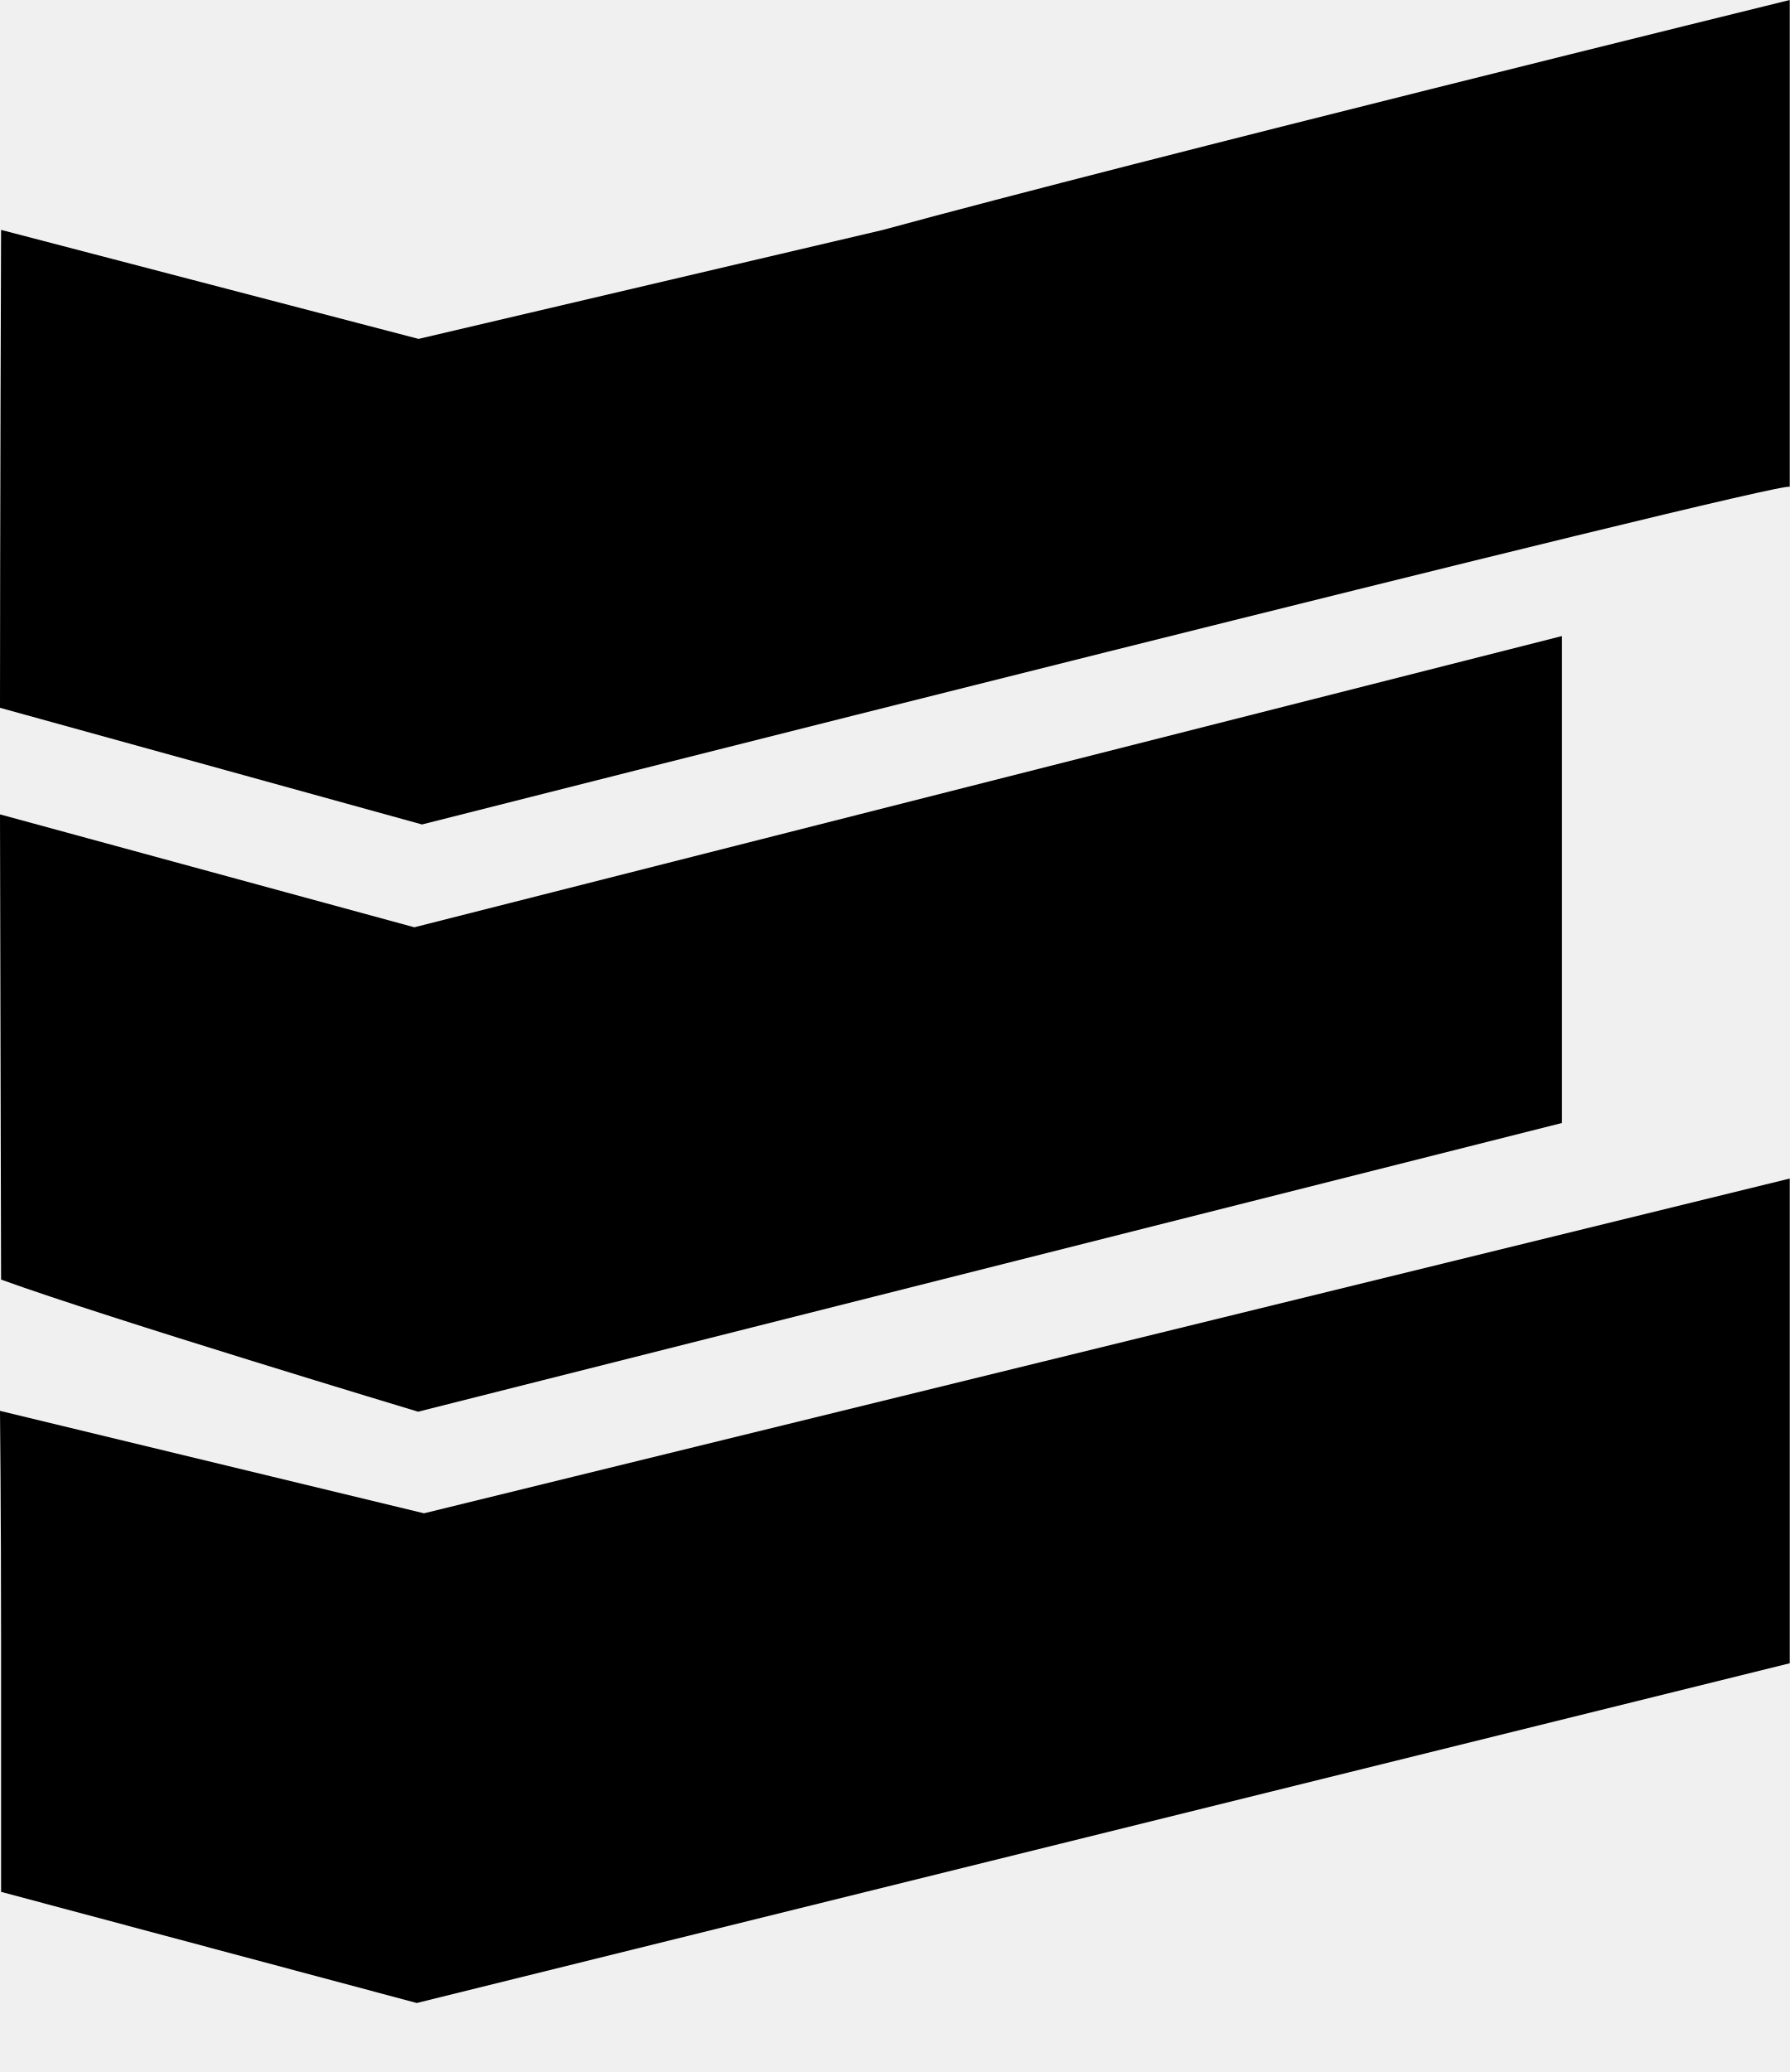
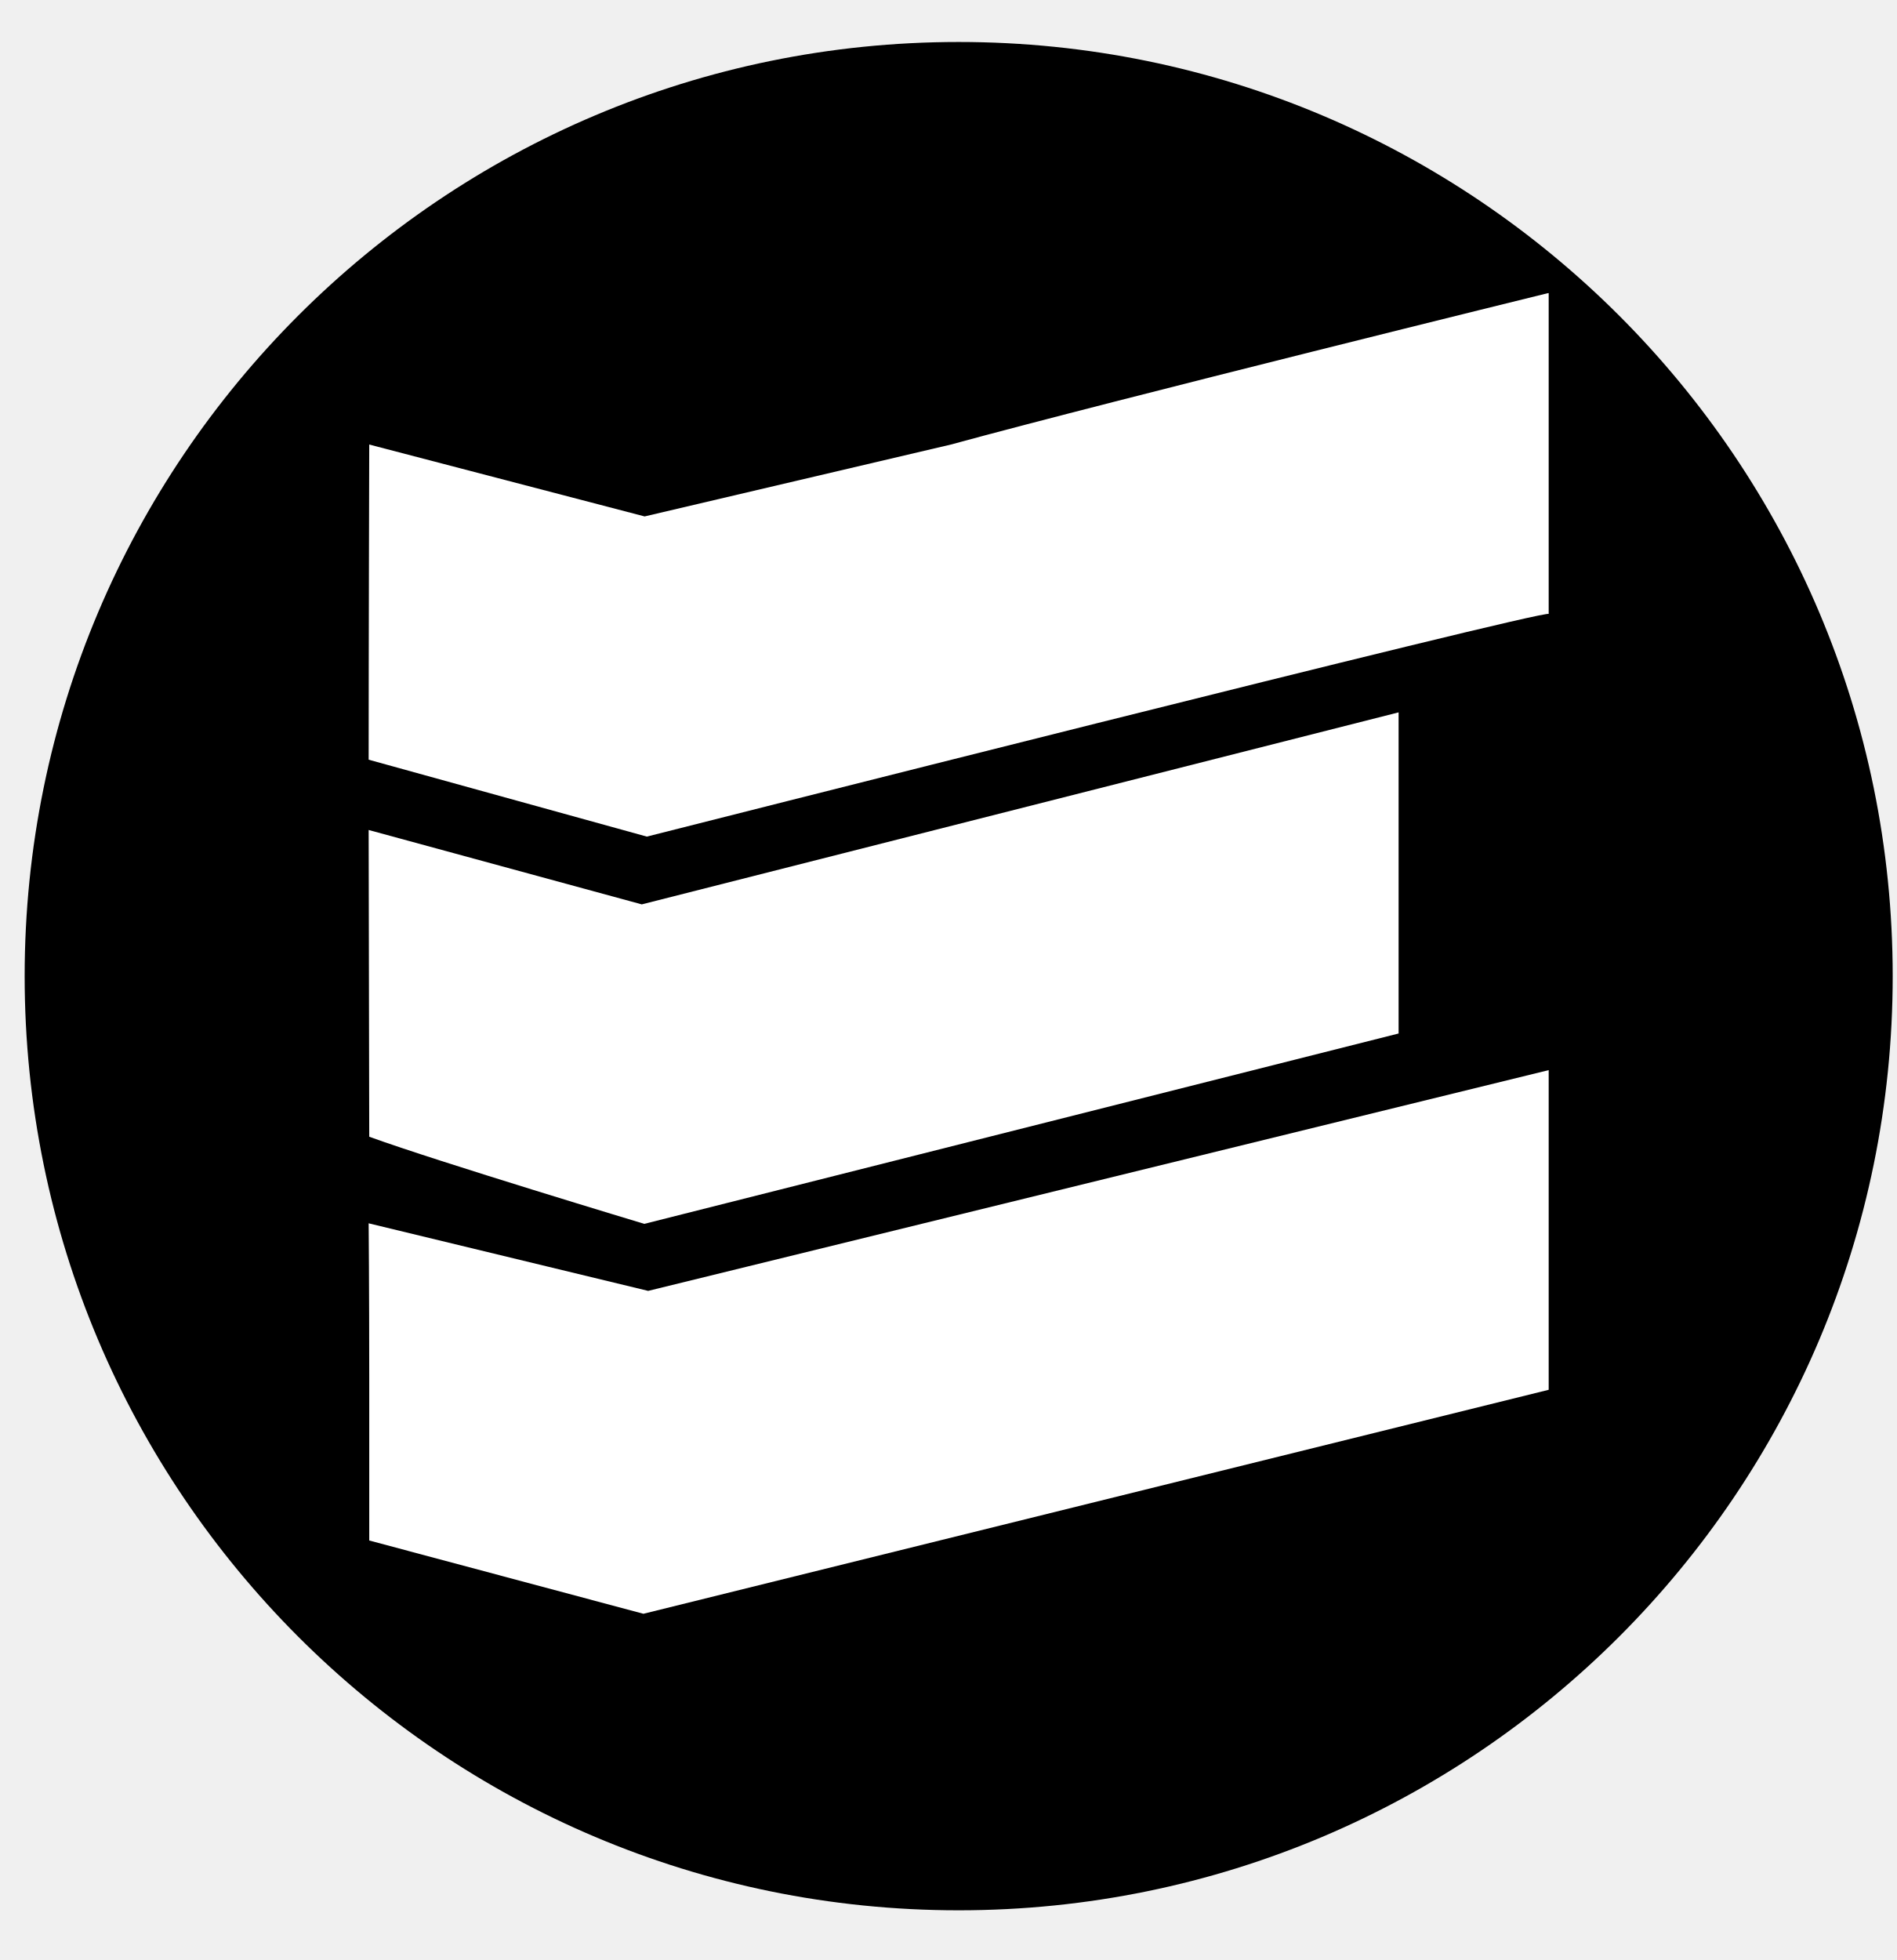
- <svg xmlns="http://www.w3.org/2000/svg" width="330" height="382" viewBox="0 0 330 382" fill="none">
-   <g clip-path="url(#clip0_184_16)">
-     <path d="M330 0C330 0 209.804 29.551 162.819 42.384L77.178 62.48L0.201 42.384C0.201 42.384 0 100.729 0 130.491L77.81 152C77.81 152 330 88.062 330 89.766V0Z" fill="black" />
-     <path d="M288 117.265L76.395 170.959L0 150.142L0.2 235.907C19.755 243.007 77.092 260.265 77.092 260.265L288 207.037V117.265Z" fill="black" />
-     <path d="M78.178 278.997L0 260.113C0 260.113 0.202 278.176 0.202 303.253V348.789L76.845 369.279L330 306.644V217.279L78.178 278.997Z" fill="black" />
+ <svg xmlns="http://www.w3.org/2000/svg" width="30" height="31" viewBox="0 0 30 31" fill="none">
+   <rect x="0.39" y="0.664" width="29.55" height="29.55" rx="14.775" fill="black" />
+   <mask id="mask0_4280_12077" style="mask-type:luminance" maskUnits="userSpaceOnUse" x="5" y="4" width="20" height="23">
+     <path d="M24.5 4.633H5.83V26.245H24.5V4.633Z" fill="white" />
+   </mask>
+   <g mask="url(#mask0_4280_12077)">
+     <path d="M24.5 4.633C24.5 4.633 17.7 6.305 15.042 7.031L10.197 8.168L5.841 7.031C5.841 7.031 5.83 10.332 5.83 12.015L10.232 13.232C10.232 13.232 24.5 9.615 24.5 9.711V4.633Z" fill="white" />
+     <path d="M22.124 11.267L10.152 14.304L5.83 13.127L5.841 17.979C6.948 18.381 10.192 19.357 10.192 19.357L22.124 16.346V11.267Z" fill="white" />
+     <path d="M10.253 20.417L5.83 19.348C5.83 19.348 5.841 20.37 5.841 21.789V24.365L10.178 25.524L24.5 21.981V16.925L10.253 20.417Z" fill="white" />
  </g>
-   <defs>
-     <clipPath id="clip0_184_16">
-       <rect width="330" height="382" fill="white" />
-     </clipPath>
-   </defs>
</svg>
